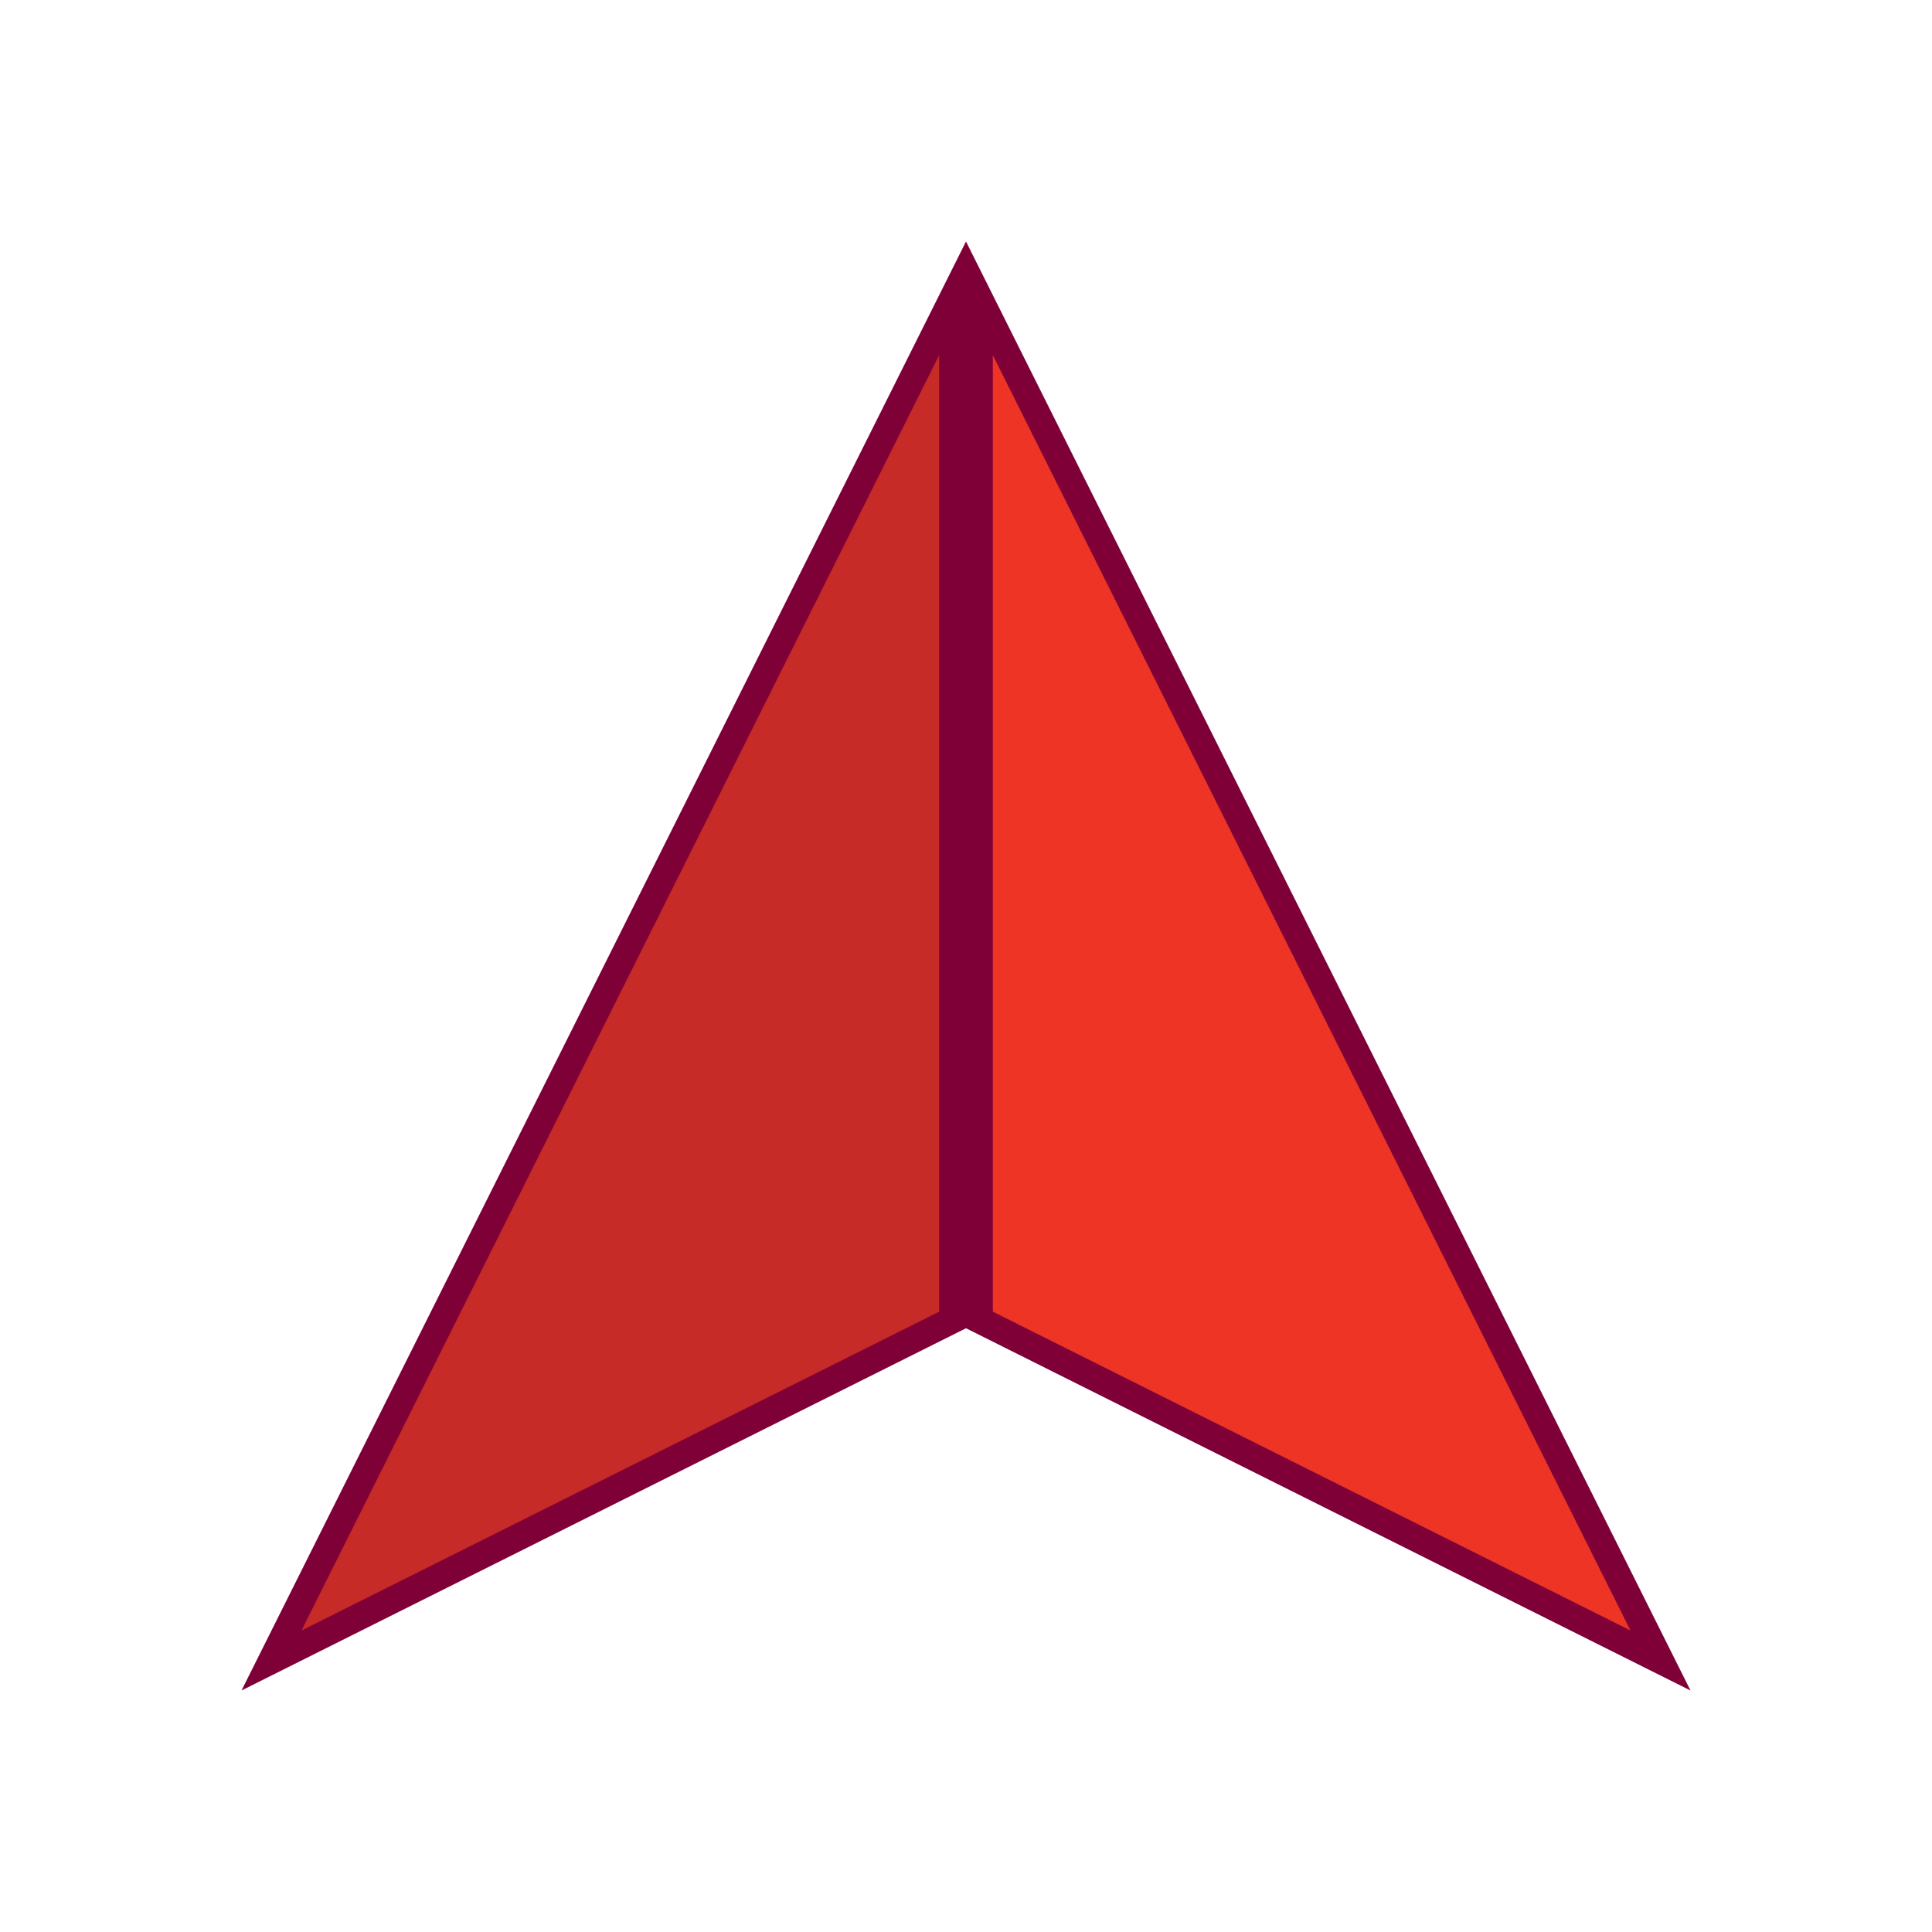
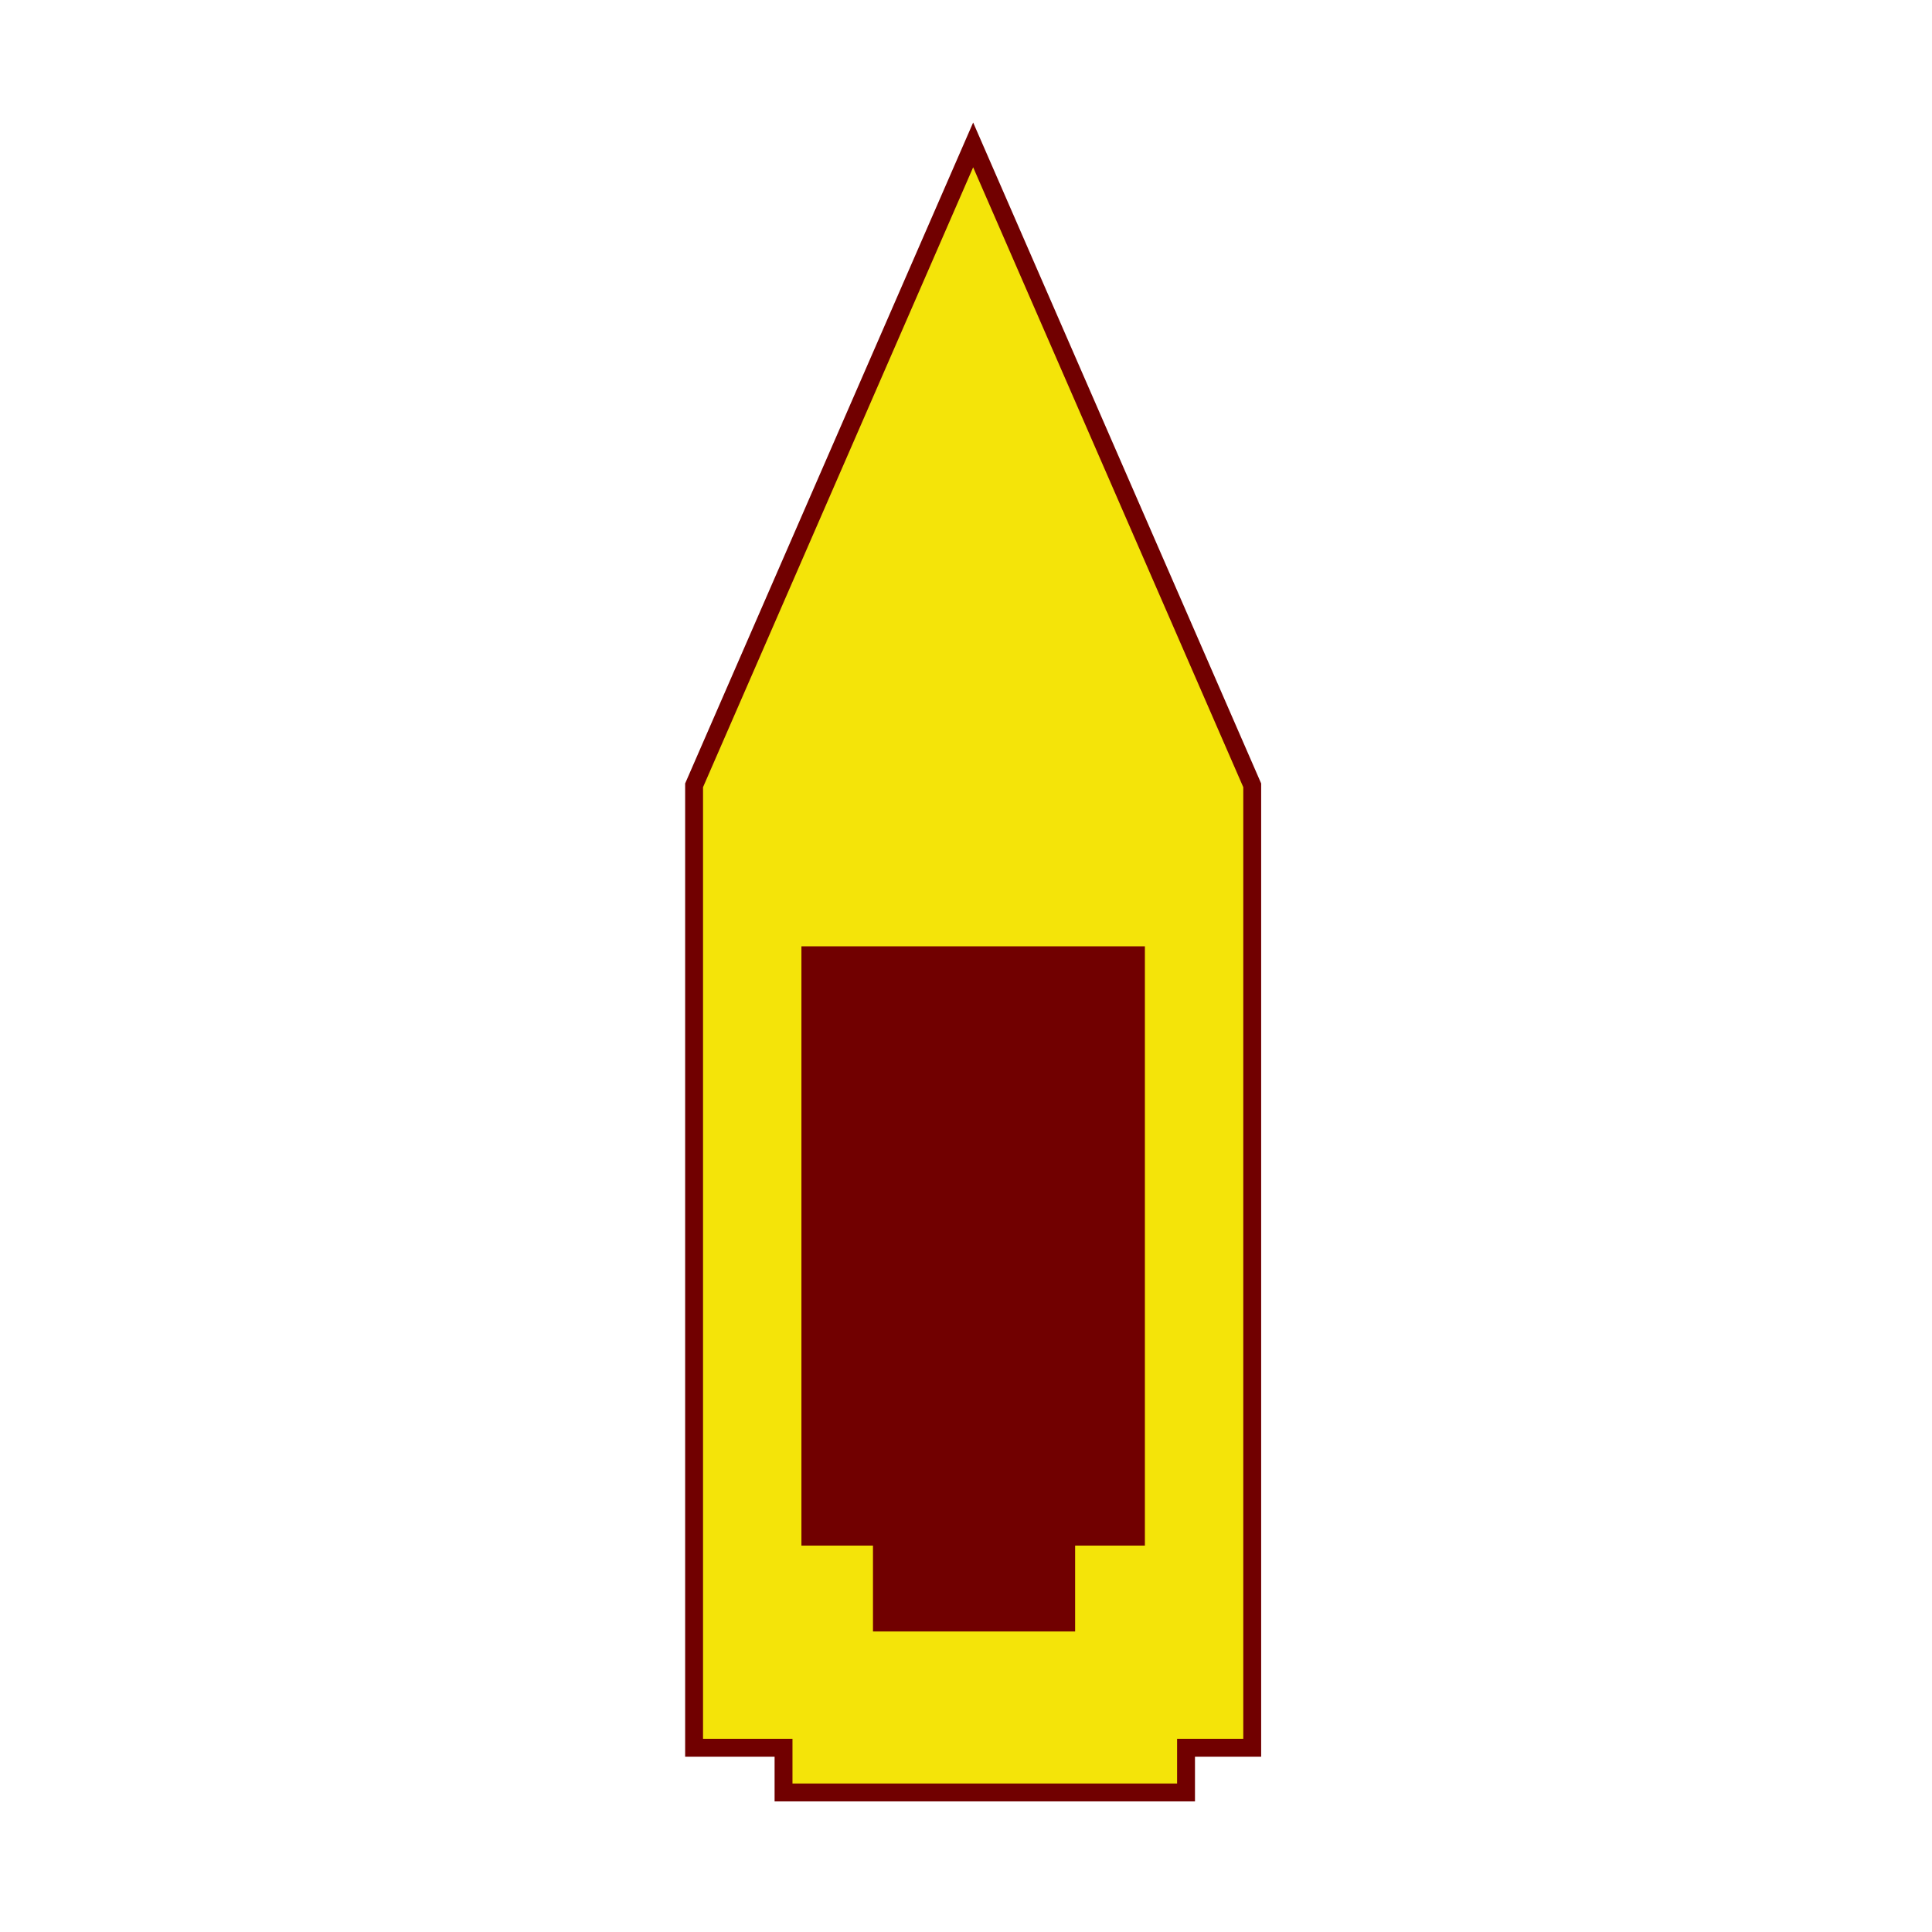
- <svg xmlns="http://www.w3.org/2000/svg" version="1.1" id="Layer_1" x="0px" y="0px" viewBox="0 0 72 72" style="enable-background:new 0 0 72 72;" xml:space="preserve">
+ <svg xmlns="http://www.w3.org/2000/svg" version="1.1" id="Layer_1" x="0px" y="0px" viewBox="0 0 108 108" style="enable-background:new 0 0 108 108;" xml:space="preserve">
  <style type="text/css">
- 	.st0{fill:#C72B27;}
- 	.st1{fill:#7F0036;}
- 	.st2{fill:#EE3424;}
+ 	.st0{fill:none;stroke:#000000;stroke-width:2;stroke-miterlimit:10;}
+ 	.st1{fill:#F4E409;stroke:#710000;stroke-miterlimit:10;}
+ 	.st2{fill:#710000;}
</style>
+   <path class="st0" d="M-55.5,13.9" />
  <g>
    <g>
-       <polygon class="st0" points="35.5,11.118 35.5,49.191 10.118,61.882   " />
-       <path class="st1" d="M35,13.236v35.646L11.236,60.764L35,13.236 M36,9L9,63l27-13.5V9L36,9z" />
+       <polygon class="st1" points="70,43.9 70,97.7 66.3,97.7 66.3,100.2 43.8,100.2 43.8,97.7 38.8,97.7 38.8,43.9 38.8,43.9 54.4,8.1     70,43.9   " />
    </g>
    <g>
-       <polygon class="st2" points="36.5,49.191 36.5,11.118 61.882,61.882   " />
-       <path class="st1" d="M37,13.236l23.764,47.528L37,48.882V13.236 M36,9v40.5L63,63L36,9L36,9z" />
+       <polygon class="st2" points="64,52.9 64,86.4 60.1,86.4 60.1,91.2 48.8,91.2 48.8,86.4 44.8,86.4 44.8,52.9   " />
    </g>
  </g>
</svg>
